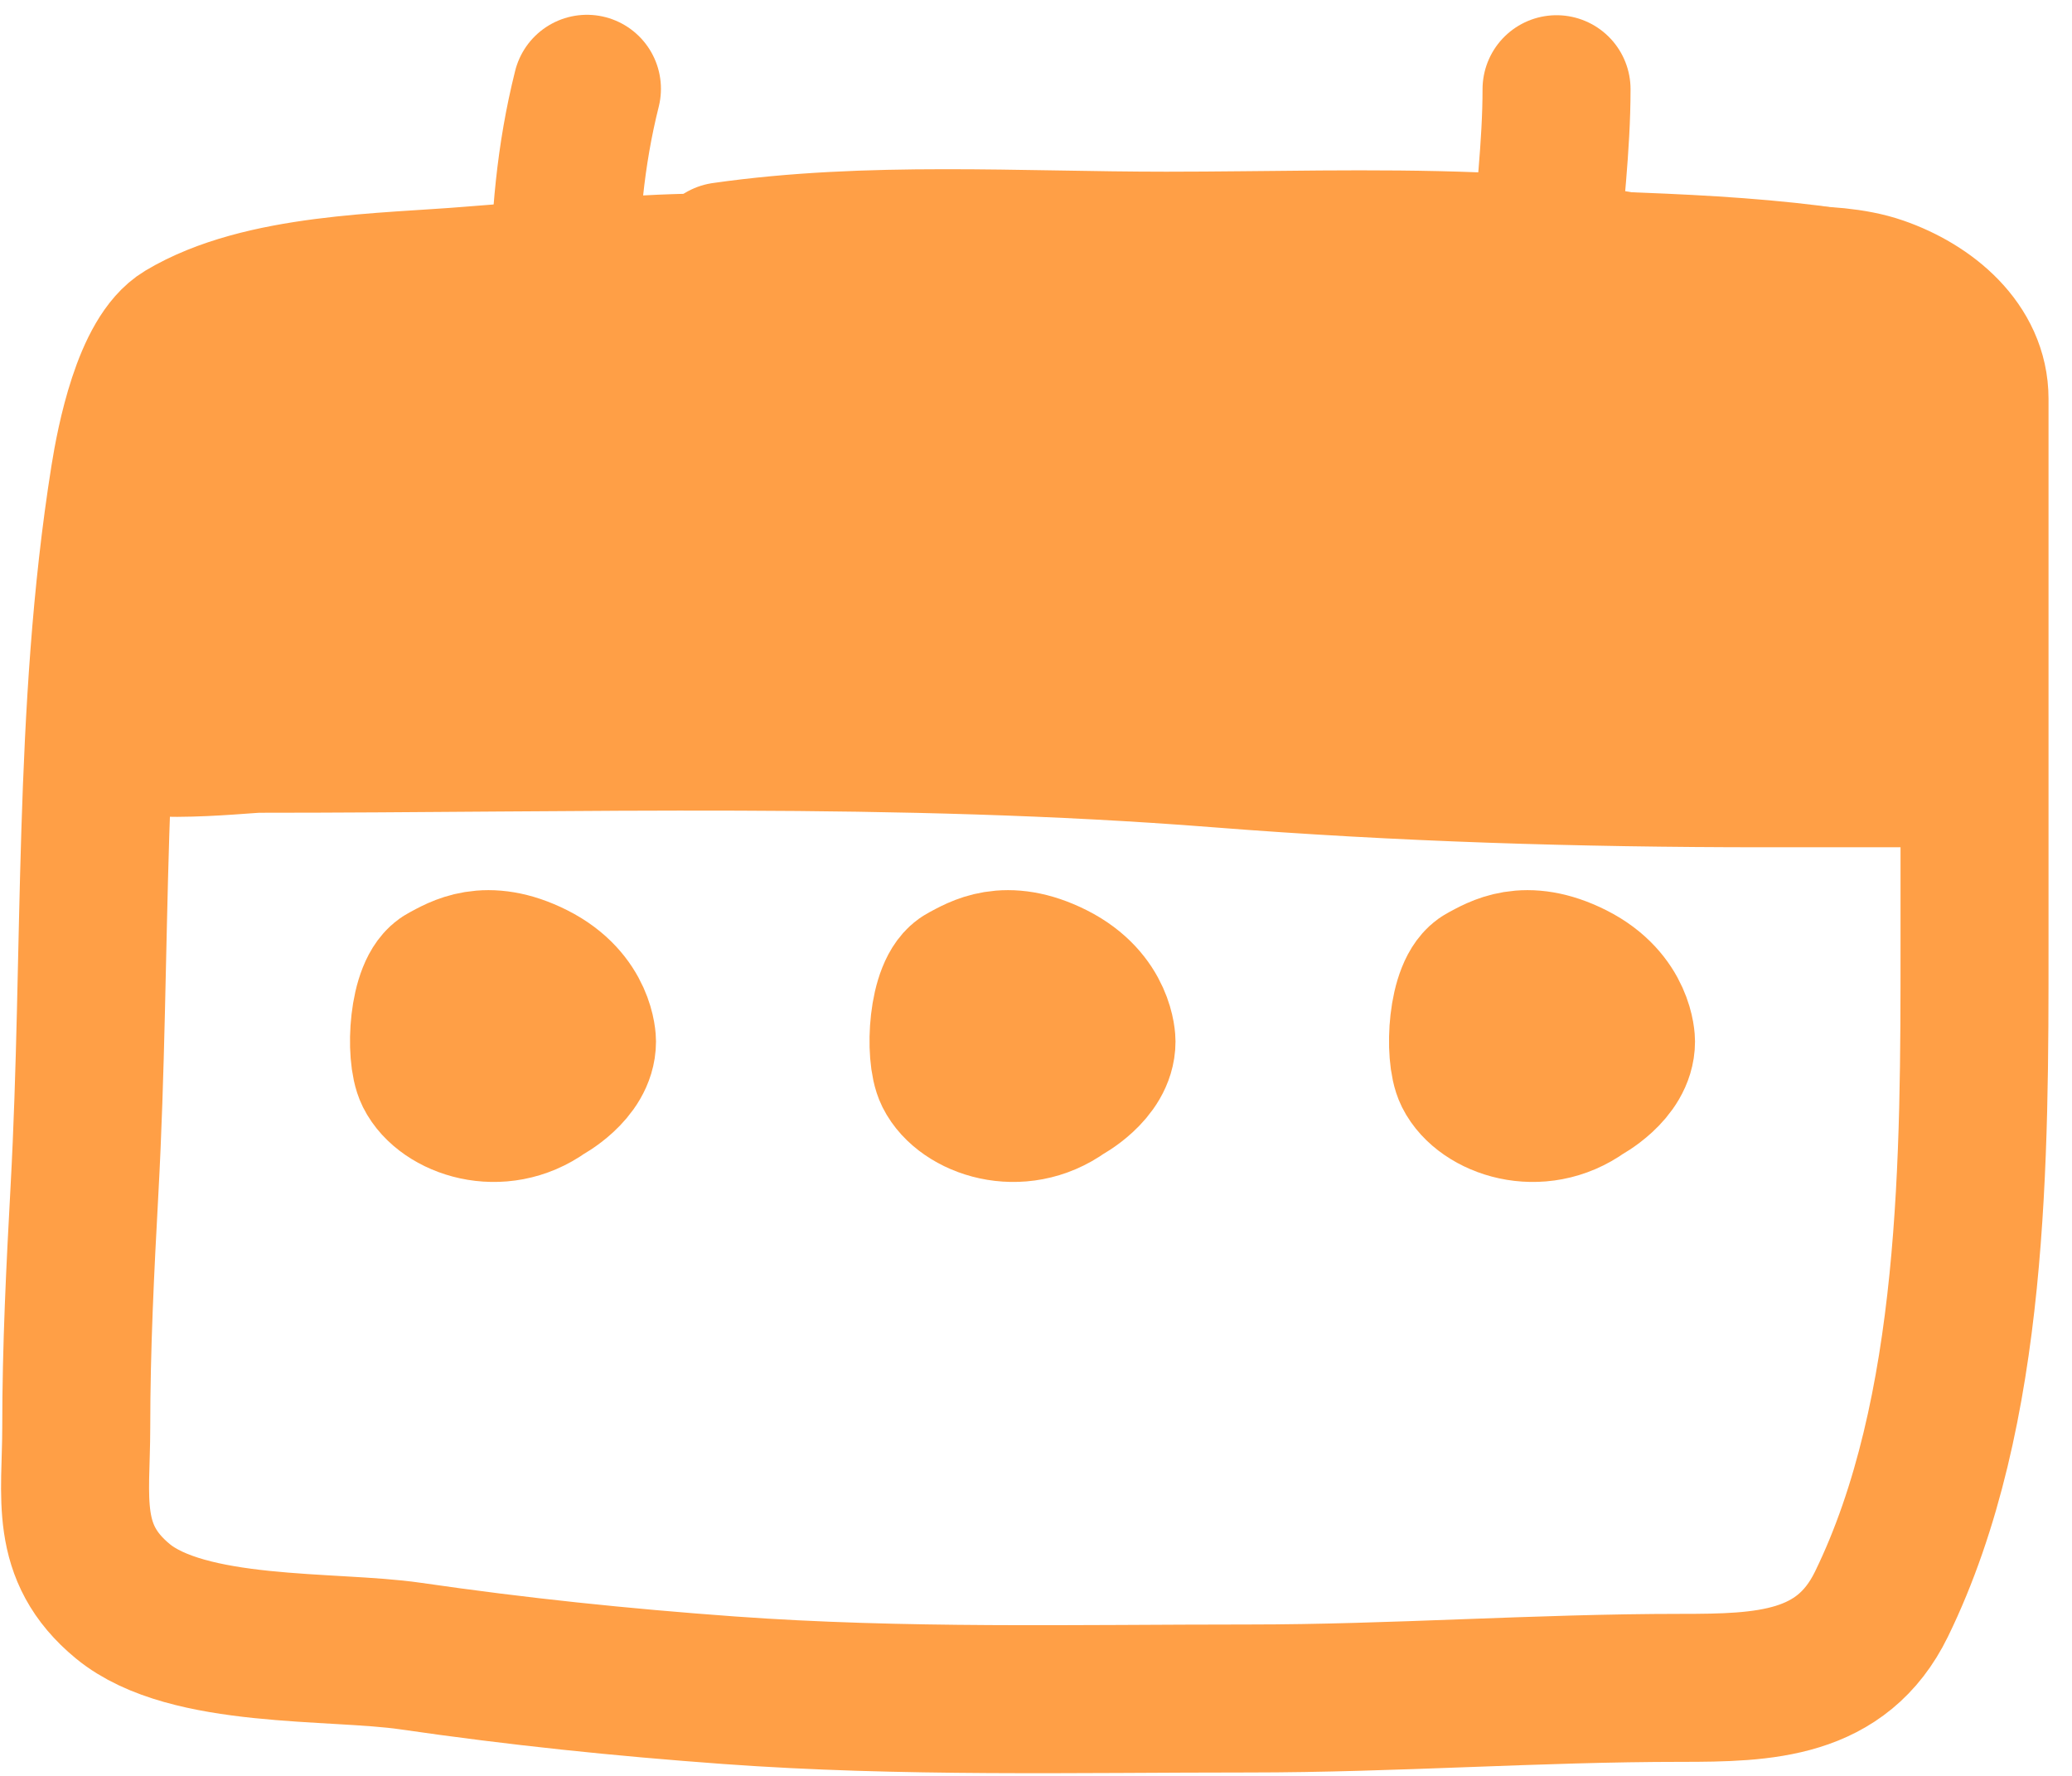
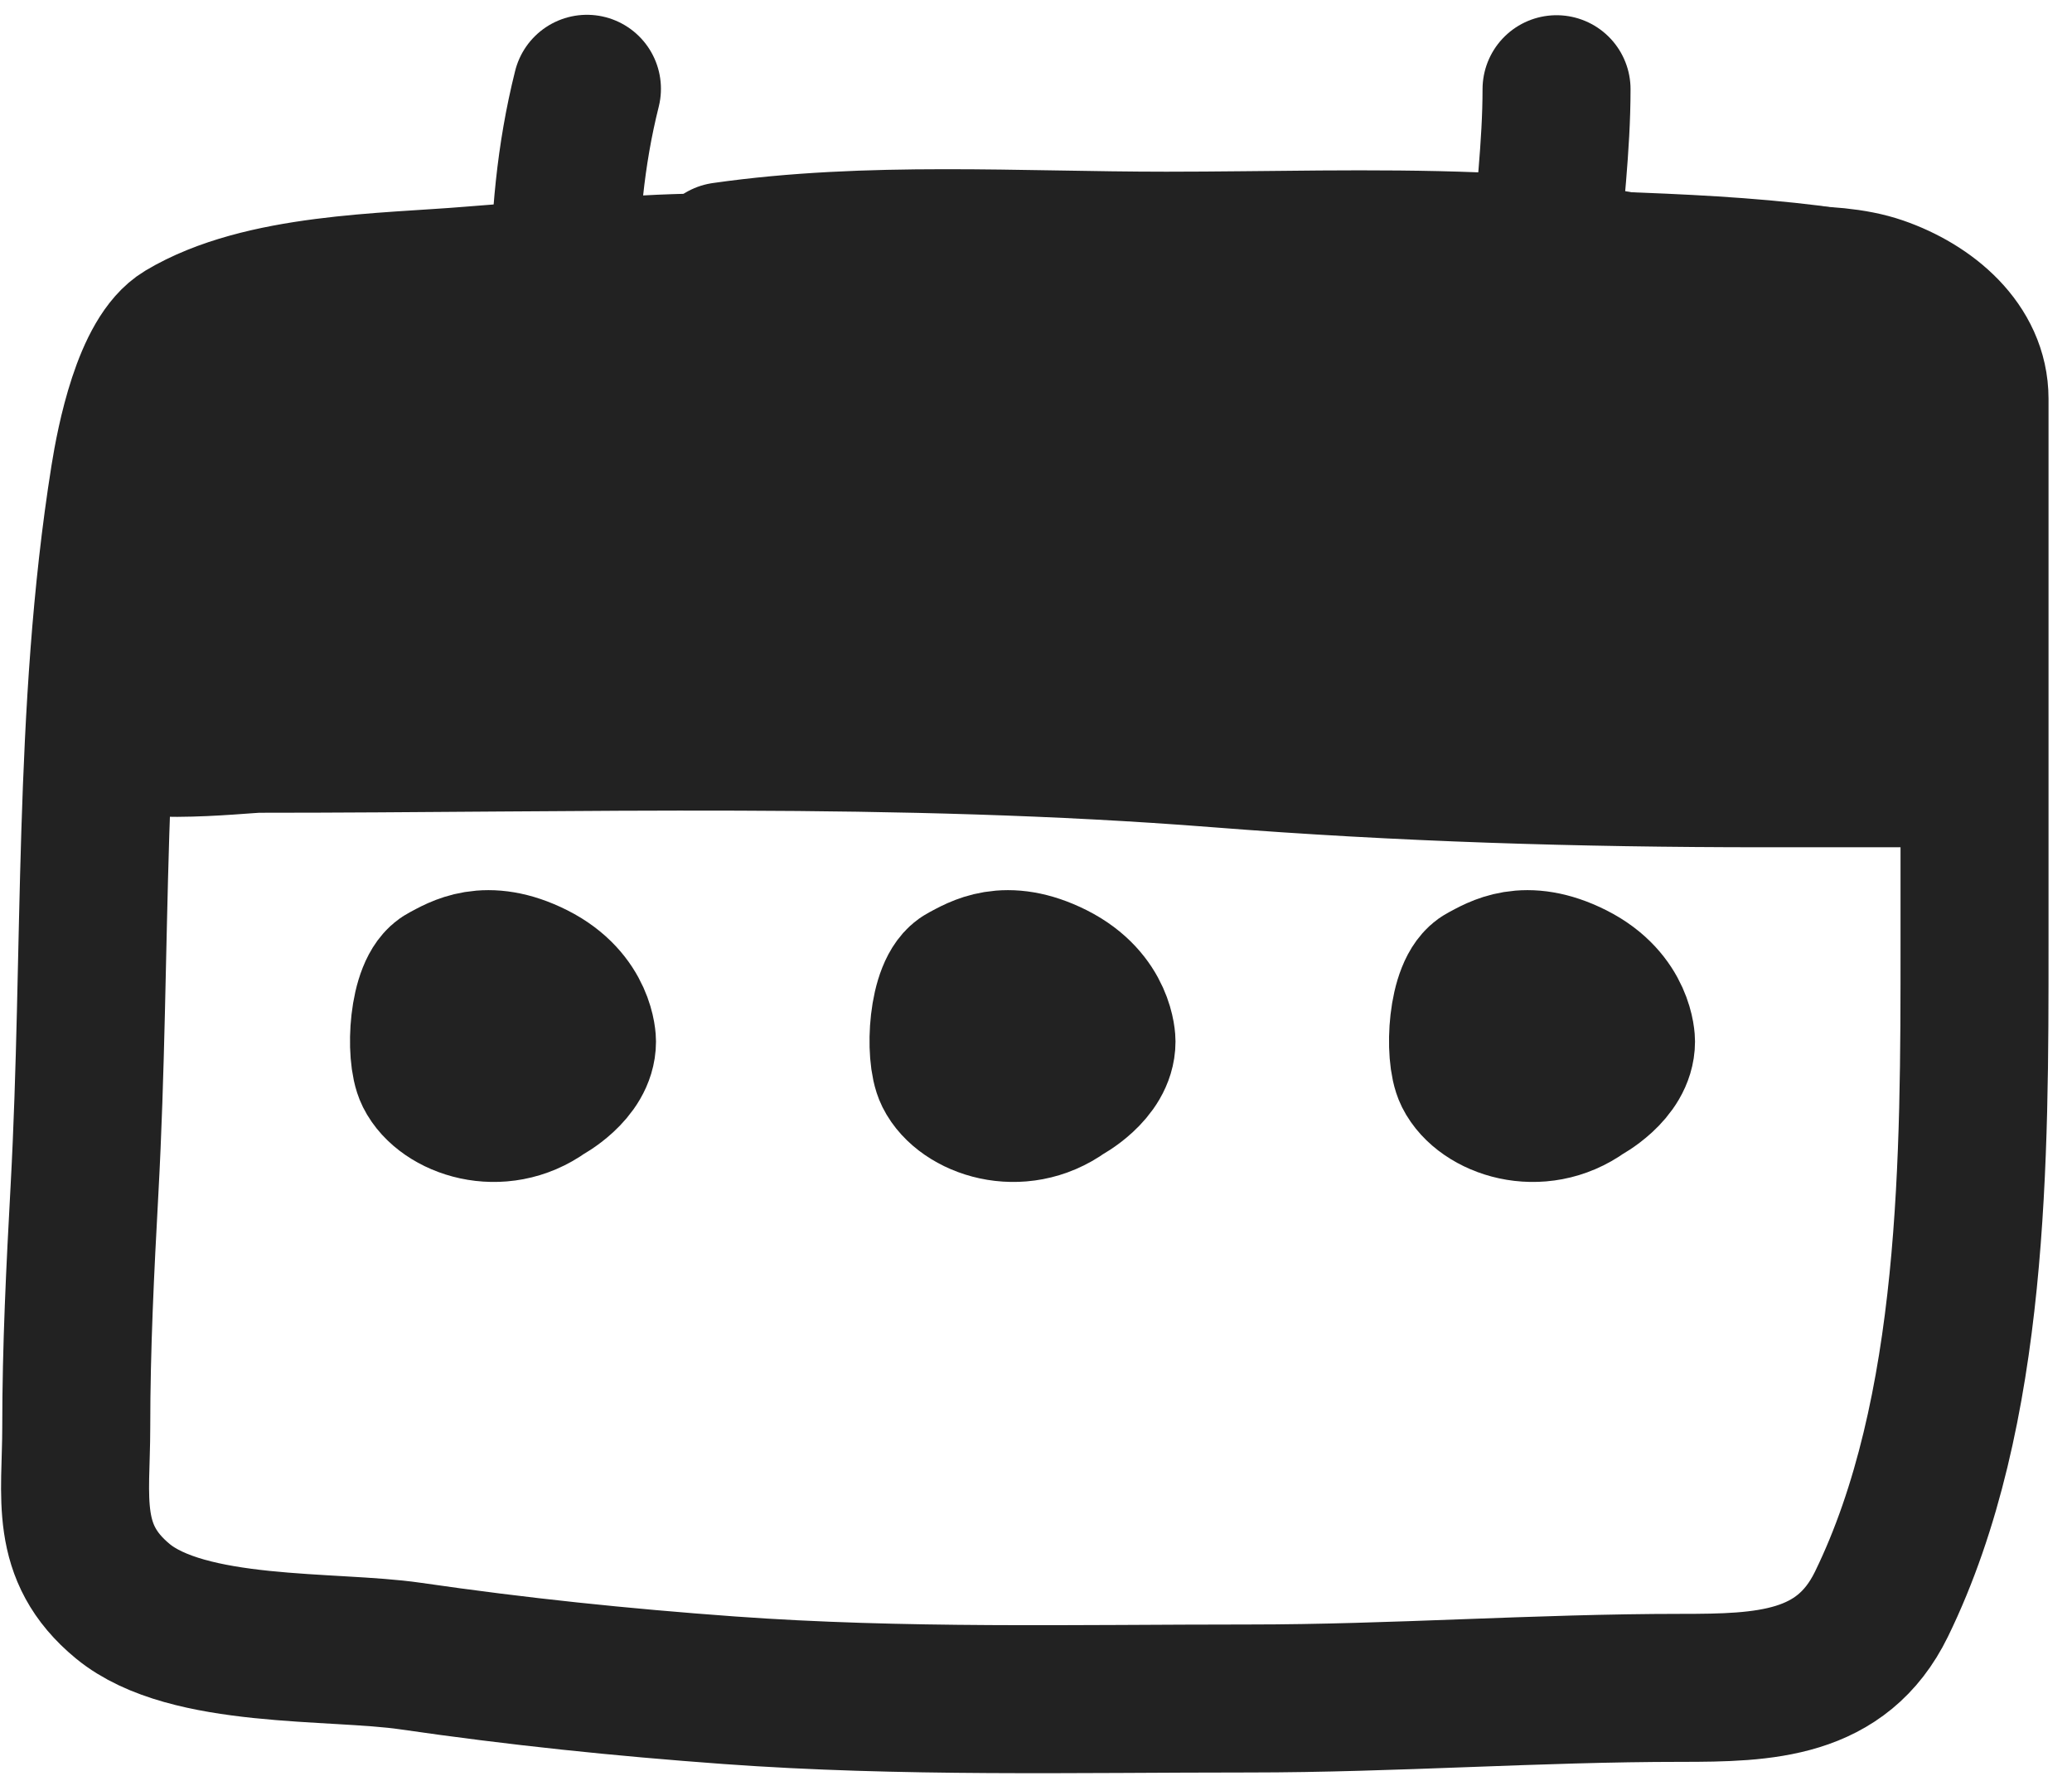
<svg xmlns="http://www.w3.org/2000/svg" width="70" height="60" viewBox="0 0 70 60" fill="none">
-   <path d="M24.431 9.018C21.589 9.125 18.748 9.238 15.912 9.476C13.044 9.716 8.844 9.705 6.199 11.287C4.959 12.028 4.399 14.926 4.208 16.123C2.943 24.063 3.29 32.188 2.855 40.187C2.708 42.882 2.576 45.526 2.576 48.229C2.576 50.583 2.14 52.446 4.149 54.1C6.344 55.908 11.226 55.569 13.862 55.951C17.496 56.479 20.98 56.84 24.63 57.106C30.477 57.531 36.342 57.385 42.205 57.385C47.079 57.385 51.919 57.026 56.795 57.026C59.603 57.026 62.219 56.95 63.562 54.2C66.73 47.712 66.707 39 66.707 31.947C66.707 25.79 66.707 19.633 66.707 13.476C66.707 11.684 65.153 10.392 63.483 9.814C61.75 9.214 59.226 9.594 57.392 9.376C54.898 9.08 52.355 8.419 49.848 8.321C46.375 8.185 42.877 8.301 39.399 8.301C34.429 8.301 29.351 7.957 24.431 8.66" stroke="#FF9F46" stroke-width="5" stroke-linecap="round" />
-   <path d="M18.08 9.564C20.645 9.047 23.049 9.024 25.659 9.024H27.991C30.369 8.43 32.834 8.636 35.3 8.636C39.431 8.636 43.675 8.321 47.791 8.657C52.232 9.02 56.794 8.883 61.211 9.435C62.316 9.573 63.36 10.226 64.331 10.73C65.303 11.235 65.303 11.63 65.303 12.665V12.695C65.303 14.254 65.285 16.04 65.011 17.575C64.701 19.309 65.242 21.016 65.292 22.746C65.318 23.649 65.957 26.126 64.698 26.126H59.581C53.394 26.126 47.324 25.942 41.151 25.456C30.329 24.605 19.574 24.96 8.73 24.96C8.229 24.96 3.573 25.494 3.71 24.463C3.811 23.704 3.894 23.014 3.894 22.239C3.894 20.649 3.707 19.033 4.282 17.532C5.037 15.561 5.048 13.787 6.657 12.177C7.465 11.37 9.712 10.776 10.825 10.622C11.879 10.476 12.941 10.536 13.999 10.385C15.366 10.19 16.725 9.837 18.08 9.564Z" fill="#FF9F46" stroke="#FF9F46" stroke-width="5" stroke-linecap="round" />
-   <path d="M19.052 9.802C19.081 7.447 19.261 5.27 19.829 3" stroke="#FF9F46" stroke-width="5" stroke-linecap="round" />
-   <path d="M52.198 8.844C52.331 6.919 52.586 4.943 52.586 3.014" stroke="#FF9F46" stroke-width="5" stroke-linecap="round" />
-   <path d="M15.018 33.03C15.511 32.772 16.421 32.172 18.041 32.987C19.662 33.803 19.662 35.188 19.662 35.188C19.662 36.204 18.387 36.874 18.387 36.874C16.89 37.96 15.005 37.301 14.5 36.291C14.172 35.634 14.281 33.417 15.018 33.03Z" fill="#FF9F46" stroke="#FF9F46" stroke-width="5" stroke-linecap="round" />
-   <path d="M32.569 33.03C33.063 32.772 33.972 32.172 35.592 32.987C37.213 33.803 37.213 35.188 37.213 35.188C37.213 36.204 35.938 36.874 35.938 36.874C34.441 37.96 32.556 37.301 32.051 36.291C31.723 35.634 31.832 33.417 32.569 33.03Z" fill="#FF9F46" stroke="#FF9F46" stroke-width="5" stroke-linecap="round" />
-   <path d="M50.12 33.03C50.614 32.772 51.523 32.172 53.143 32.987C54.764 33.803 54.764 35.188 54.764 35.188C54.764 36.204 53.489 36.874 53.489 36.874C51.993 37.96 50.107 37.301 49.602 36.291C49.274 35.634 49.383 33.417 50.12 33.03Z" fill="#FF9F46" stroke="#FF9F46" stroke-width="5" stroke-linecap="round" />
+   <path d="M24.431 9.018C21.589 9.125 18.748 9.238 15.912 9.476C13.044 9.716 8.844 9.705 6.199 11.287C4.959 12.028 4.399 14.926 4.208 16.123C2.943 24.063 3.29 32.188 2.855 40.187C2.708 42.882 2.576 45.526 2.576 48.229C2.576 50.583 2.14 52.446 4.149 54.1C6.344 55.908 11.226 55.569 13.862 55.951C17.496 56.479 20.98 56.84 24.63 57.106C30.477 57.531 36.342 57.385 42.205 57.385C47.079 57.385 51.919 57.026 56.795 57.026C59.603 57.026 62.219 56.95 63.562 54.2C66.73 47.712 66.707 39 66.707 31.947C66.707 25.79 66.707 19.633 66.707 13.476C66.707 11.684 65.153 10.392 63.483 9.814C61.75 9.214 59.226 9.594 57.392 9.376C54.898 9.08 52.355 8.419 49.848 8.321C46.375 8.185 42.877 8.301 39.399 8.301C34.429 8.301 29.351 7.957 24.431 8.66" stroke="#222" stroke-width="5" stroke-linecap="round" />
+   <path d="M18.08 9.564C20.645 9.047 23.049 9.024 25.659 9.024H27.991C30.369 8.43 32.834 8.636 35.3 8.636C39.431 8.636 43.675 8.321 47.791 8.657C52.232 9.02 56.794 8.883 61.211 9.435C62.316 9.573 63.36 10.226 64.331 10.73C65.303 11.235 65.303 11.63 65.303 12.665V12.695C65.303 14.254 65.285 16.04 65.011 17.575C64.701 19.309 65.242 21.016 65.292 22.746C65.318 23.649 65.957 26.126 64.698 26.126H59.581C53.394 26.126 47.324 25.942 41.151 25.456C30.329 24.605 19.574 24.96 8.73 24.96C8.229 24.96 3.573 25.494 3.71 24.463C3.811 23.704 3.894 23.014 3.894 22.239C3.894 20.649 3.707 19.033 4.282 17.532C5.037 15.561 5.048 13.787 6.657 12.177C7.465 11.37 9.712 10.776 10.825 10.622C11.879 10.476 12.941 10.536 13.999 10.385C15.366 10.19 16.725 9.837 18.08 9.564Z" fill="#222" stroke="#222" stroke-width="5" stroke-linecap="round" />
+   <path d="M19.052 9.802C19.081 7.447 19.261 5.27 19.829 3" stroke="#222" stroke-width="5" stroke-linecap="round" />
+   <path d="M52.198 8.844C52.331 6.919 52.586 4.943 52.586 3.014" stroke="#222" stroke-width="5" stroke-linecap="round" />
+   <path d="M15.018 33.03C15.511 32.772 16.421 32.172 18.041 32.987C19.662 33.803 19.662 35.188 19.662 35.188C19.662 36.204 18.387 36.874 18.387 36.874C16.89 37.96 15.005 37.301 14.5 36.291C14.172 35.634 14.281 33.417 15.018 33.03Z" fill="#222" stroke="#222" stroke-width="5" stroke-linecap="round" />
+   <path d="M32.569 33.03C33.063 32.772 33.972 32.172 35.592 32.987C37.213 33.803 37.213 35.188 37.213 35.188C37.213 36.204 35.938 36.874 35.938 36.874C34.441 37.96 32.556 37.301 32.051 36.291C31.723 35.634 31.832 33.417 32.569 33.03Z" fill="#222" stroke="#222" stroke-width="5" stroke-linecap="round" />
+   <path d="M50.12 33.03C50.614 32.772 51.523 32.172 53.143 32.987C54.764 33.803 54.764 35.188 54.764 35.188C54.764 36.204 53.489 36.874 53.489 36.874C51.993 37.96 50.107 37.301 49.602 36.291C49.274 35.634 49.383 33.417 50.12 33.03Z" fill="#222" stroke="#222" stroke-width="5" stroke-linecap="round" />
</svg>
